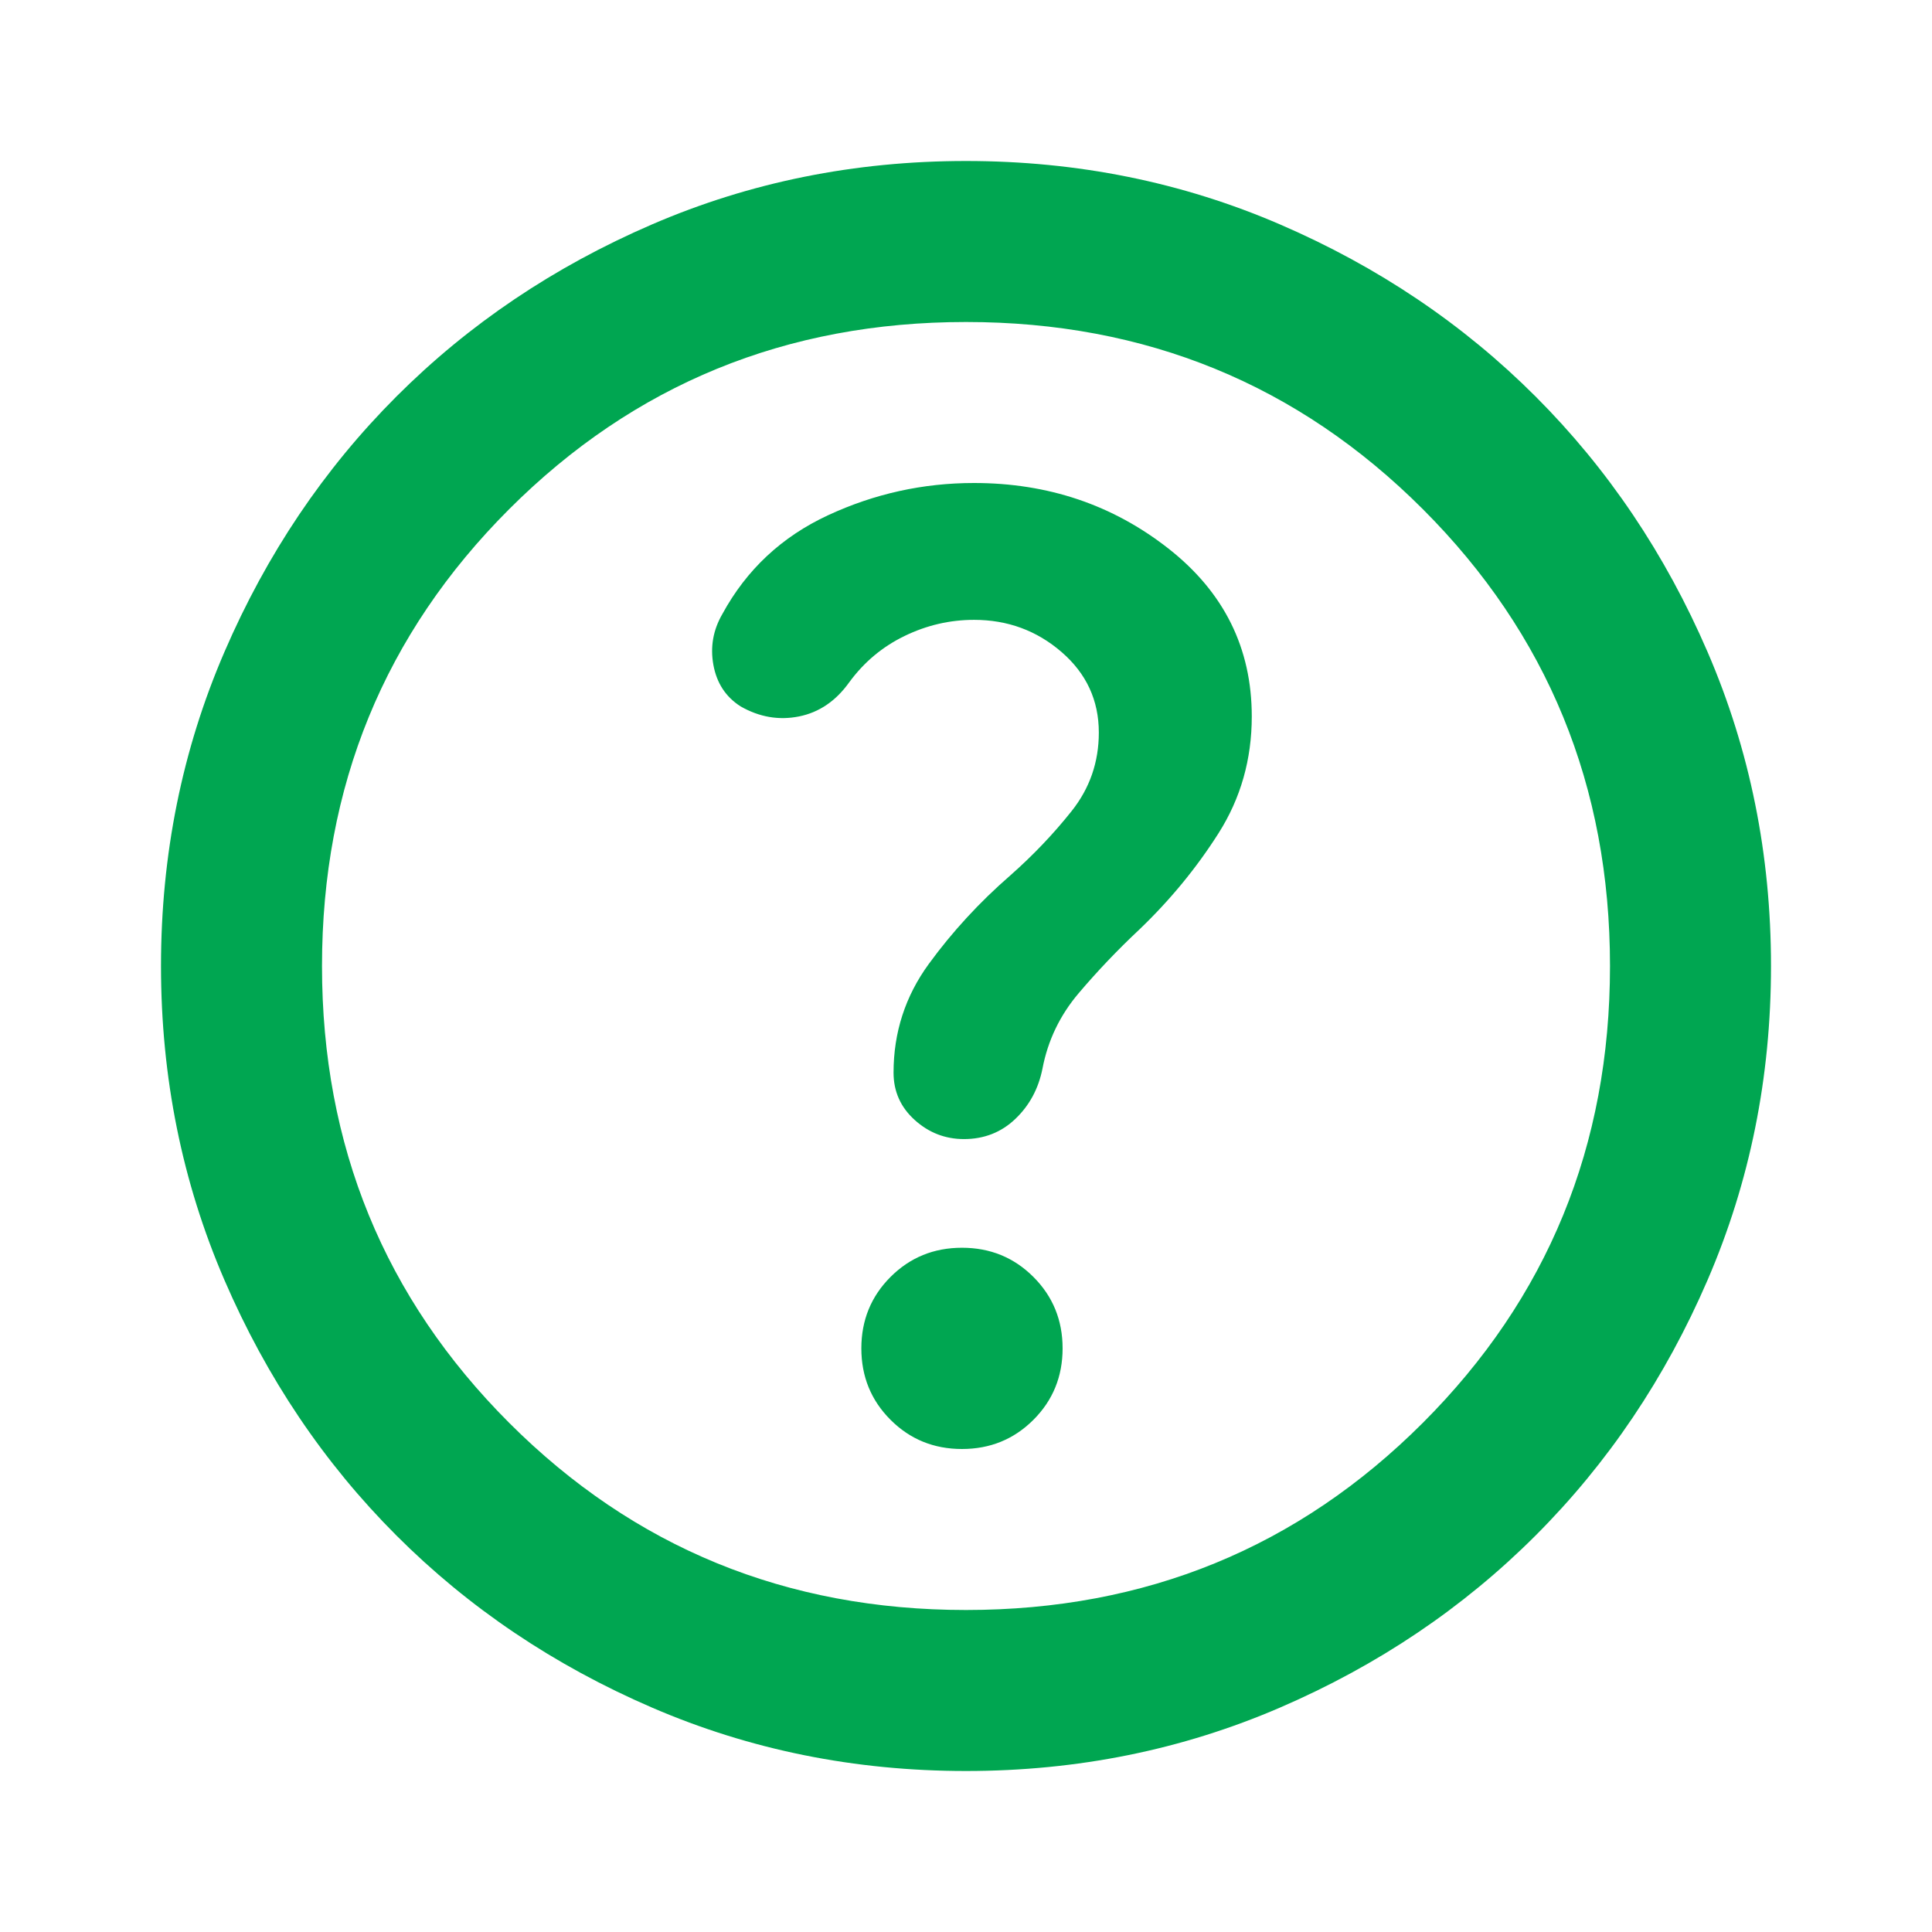
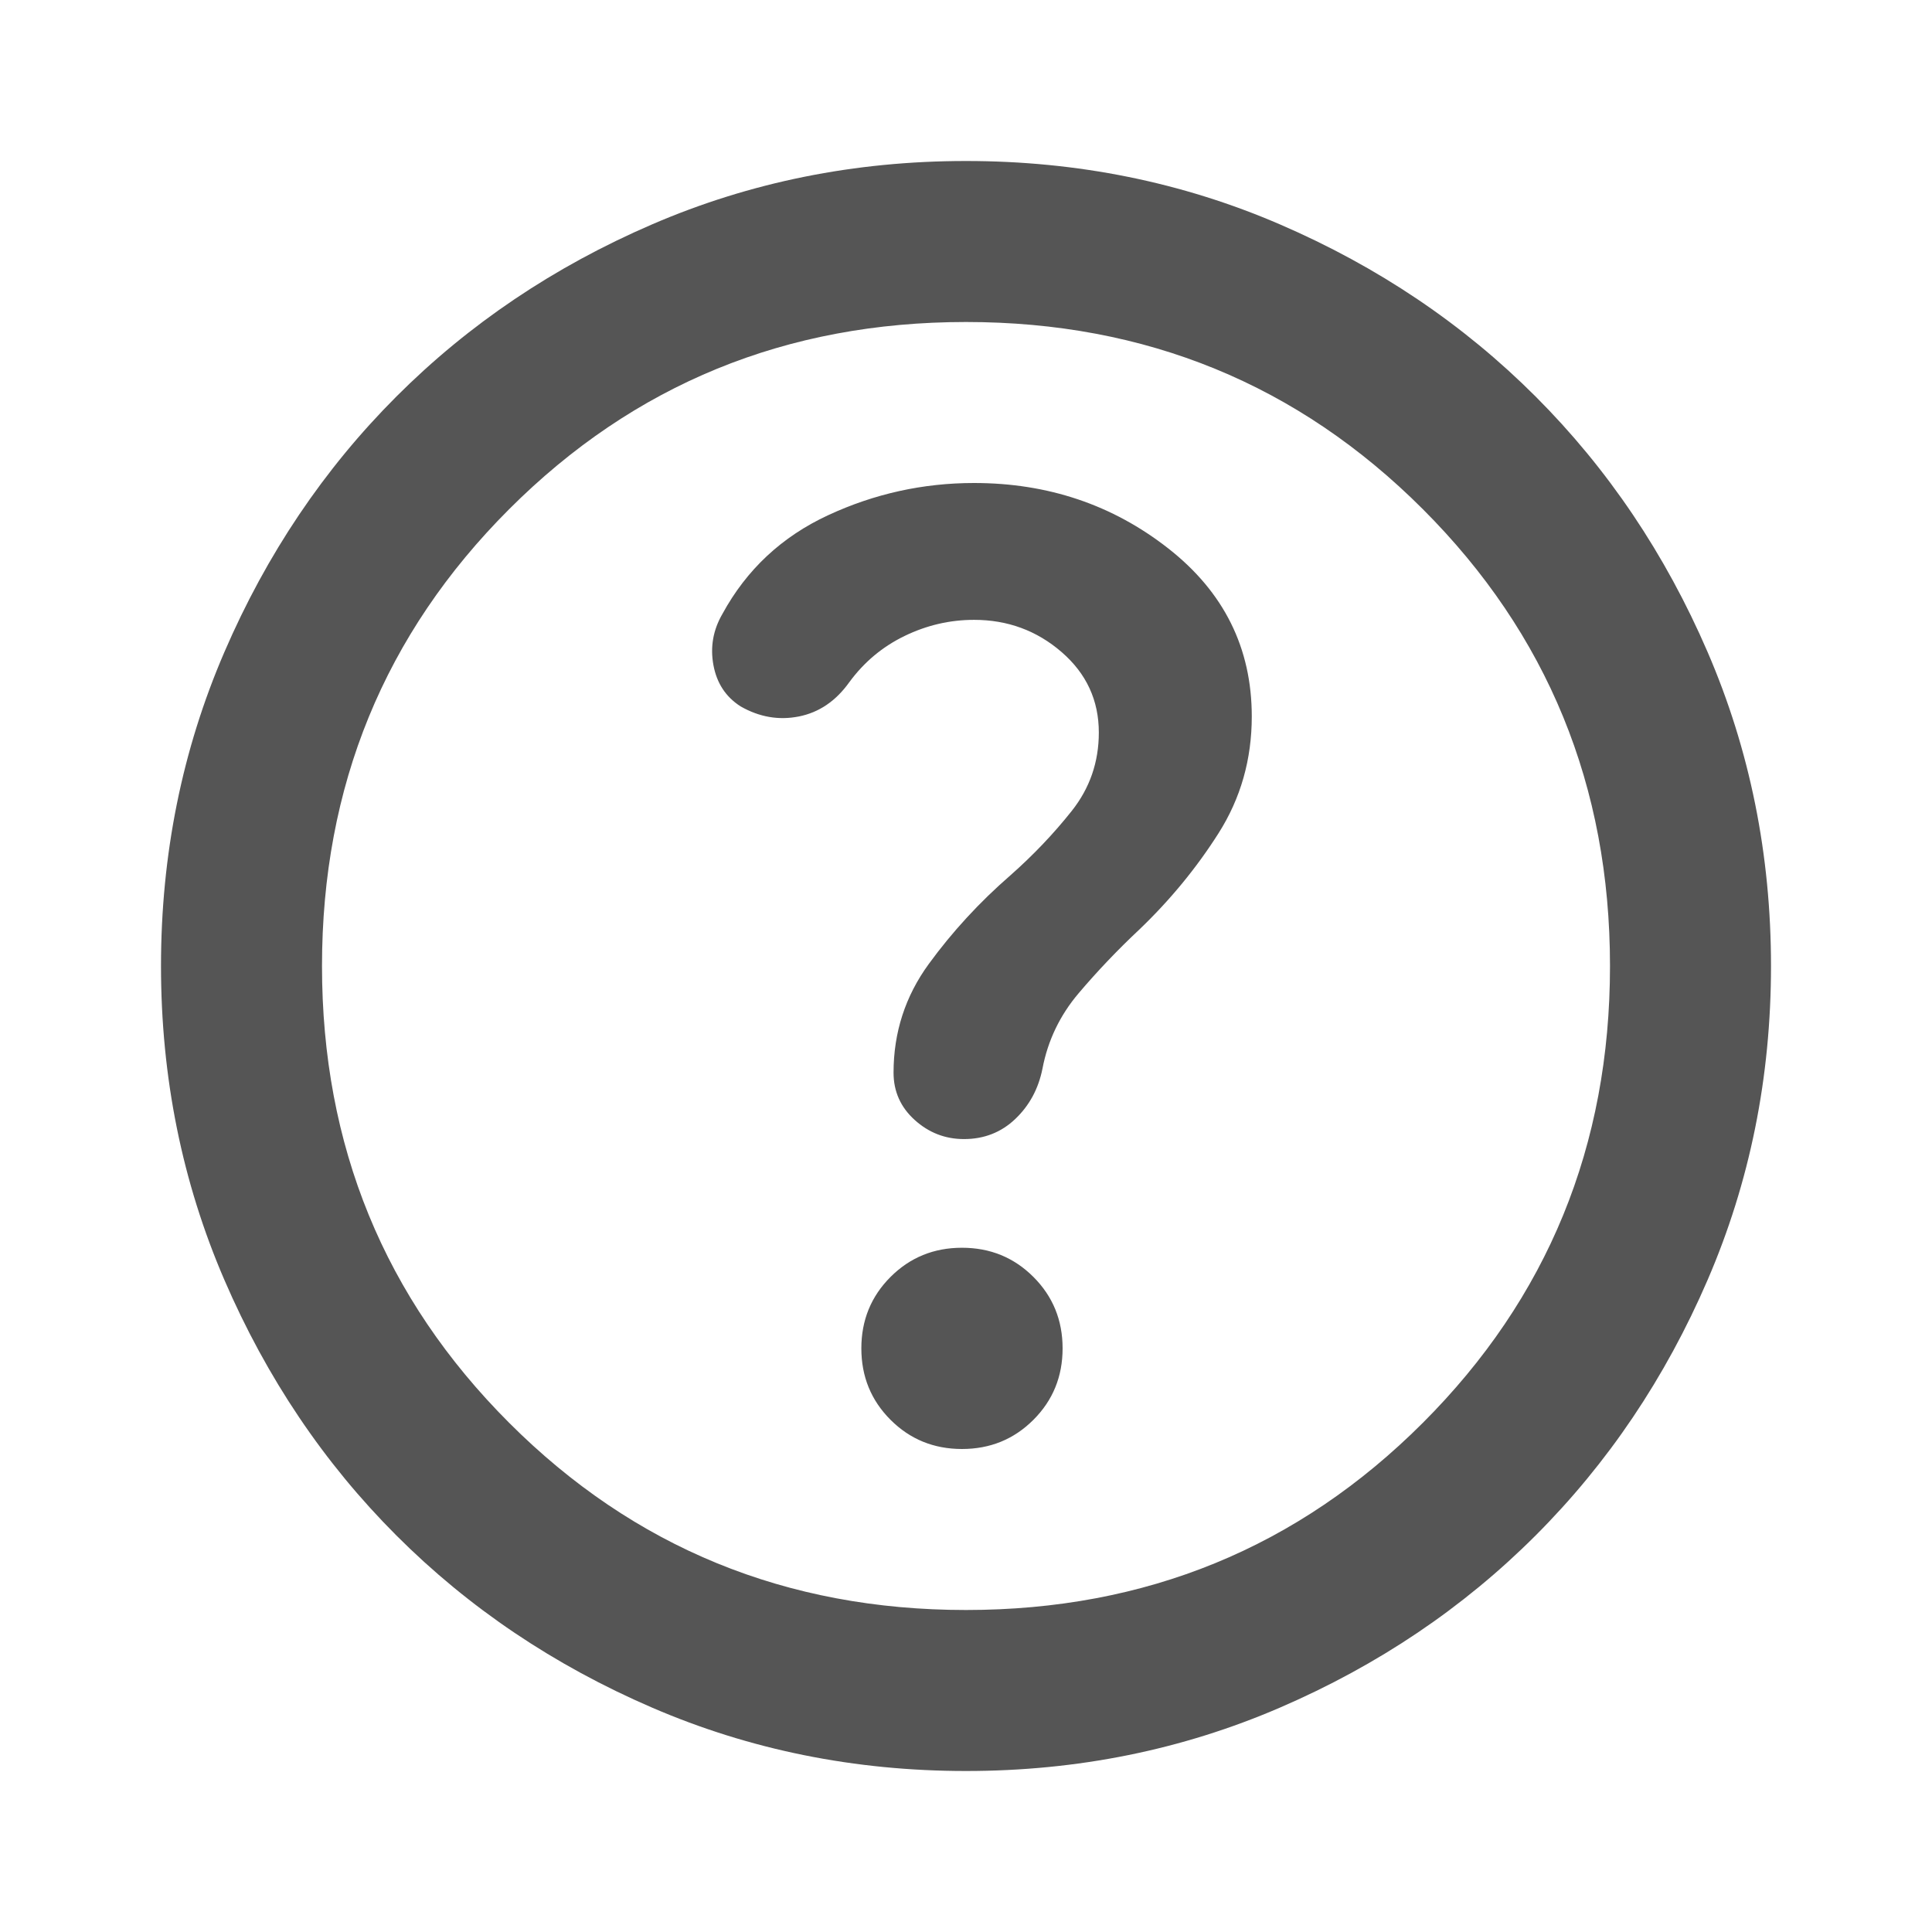
- <svg xmlns="http://www.w3.org/2000/svg" fill="#00a651" height="24" viewBox="0 -960 960 960" width="24">
+ <svg xmlns="http://www.w3.org/2000/svg" fill="#555555" height="24" viewBox="0 -960 960 960" width="24">
  <path d="M513.5-254.5Q528-269 528-290t-14.5-35.5Q499-340 478-340t-35.5 14.5Q428-311 428-290t14.5 35.5Q457-240 478-240t35.5-14.5ZM480-80q-83 0-156-31.5T197-197q-54-54-85.5-127T80-480q0-83 31.5-156T197-763q54-54 127-85.5T480-880q83 0 156 31.5T763-763q54 54 85.5 127T880-480q0 83-31.5 156T763-197q-54 54-127 85.5T480-80Zm0-80q134 0 227-93t93-227q0-134-93-227t-227-93q-134 0-227 93t-93 227q0 134 93 227t227 93Zm0-320Zm4-172q25 0 43.5 16t18.5 40q0 22-13.5 39T502-525q-23 20-40.5 44T444-427q0 14 10.5 23.5T479-394q15 0 25.5-10t13.5-25q4-21 18-37.5t30-31.5q23-22 39.5-48t16.5-58q0-51-41.5-83.5T484-720q-38 0-72.5 16T359-655q-7 12-4.5 25.5T368-609q14 8 29 5t25-17q11-15 27.5-23t34.5-8Z" />
</svg>
